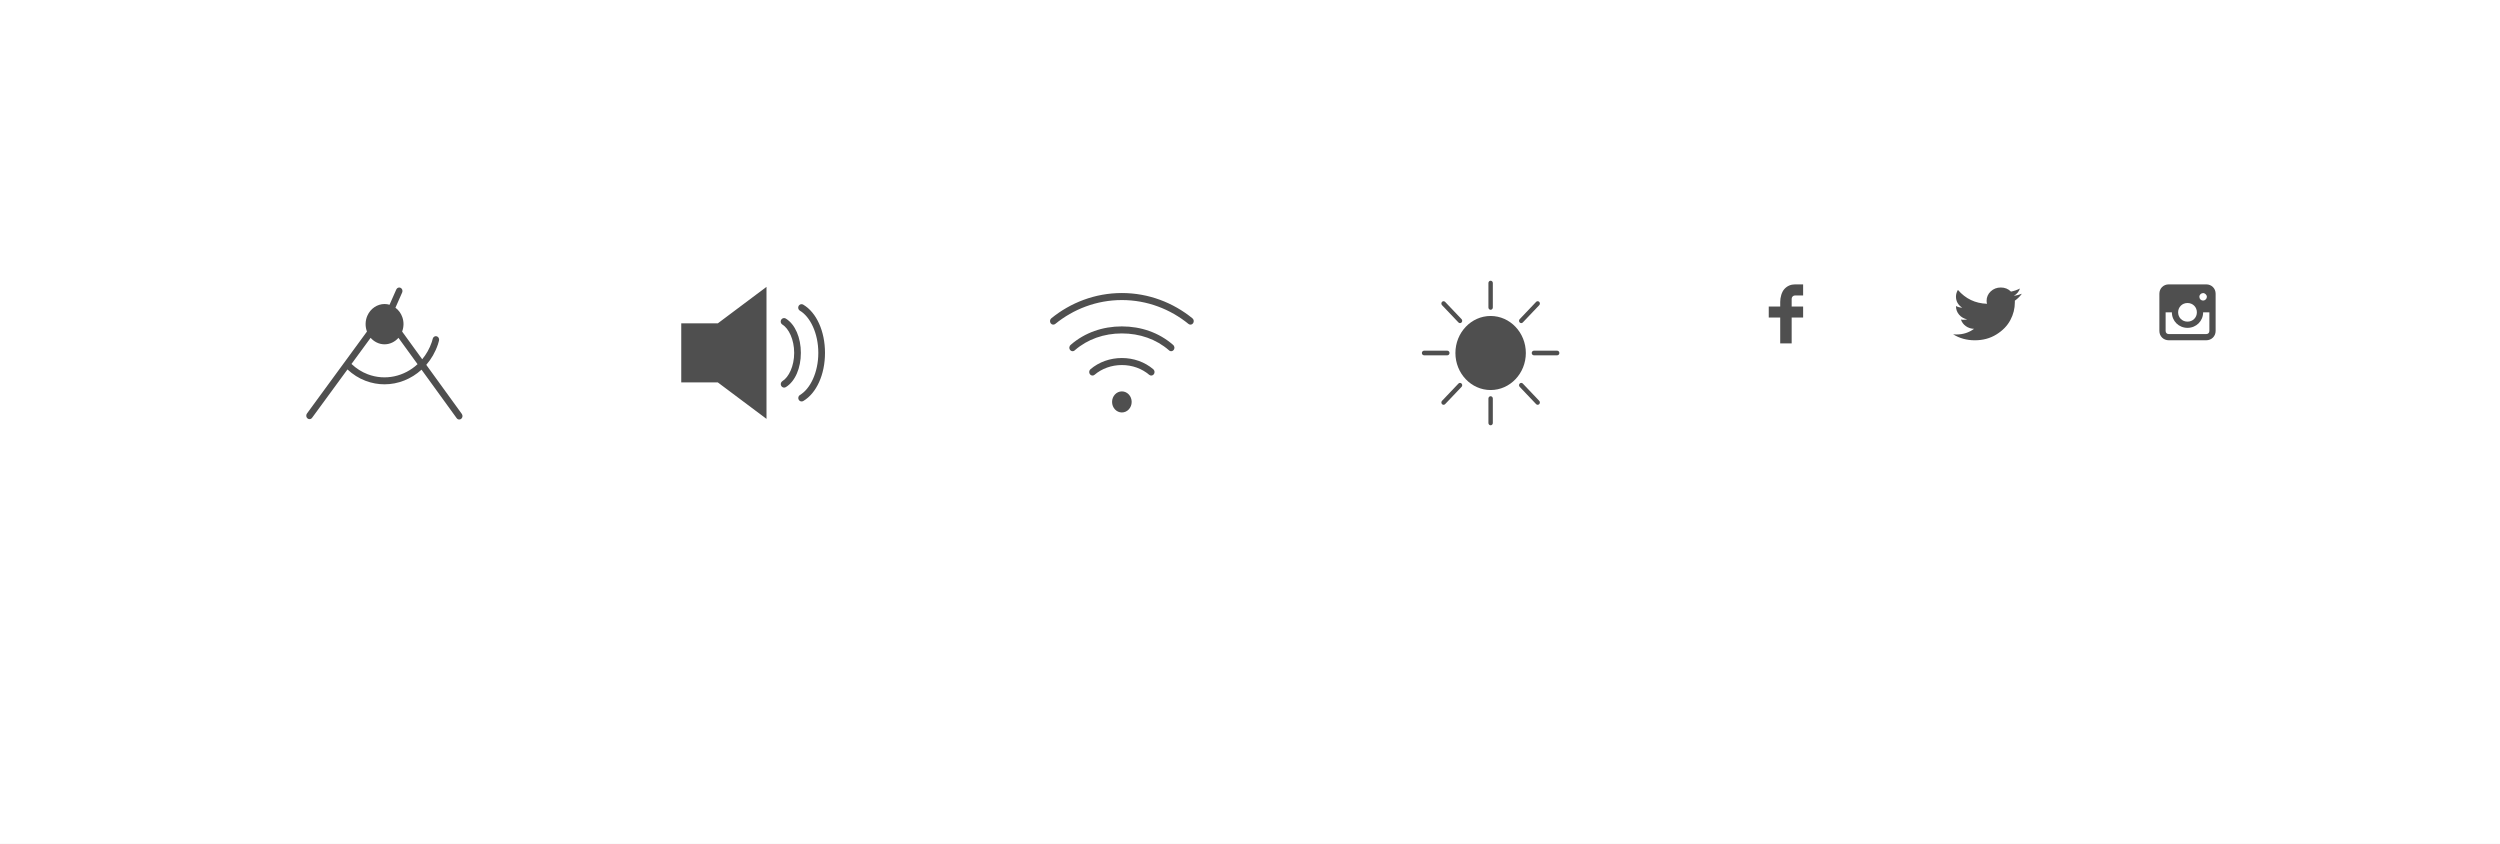
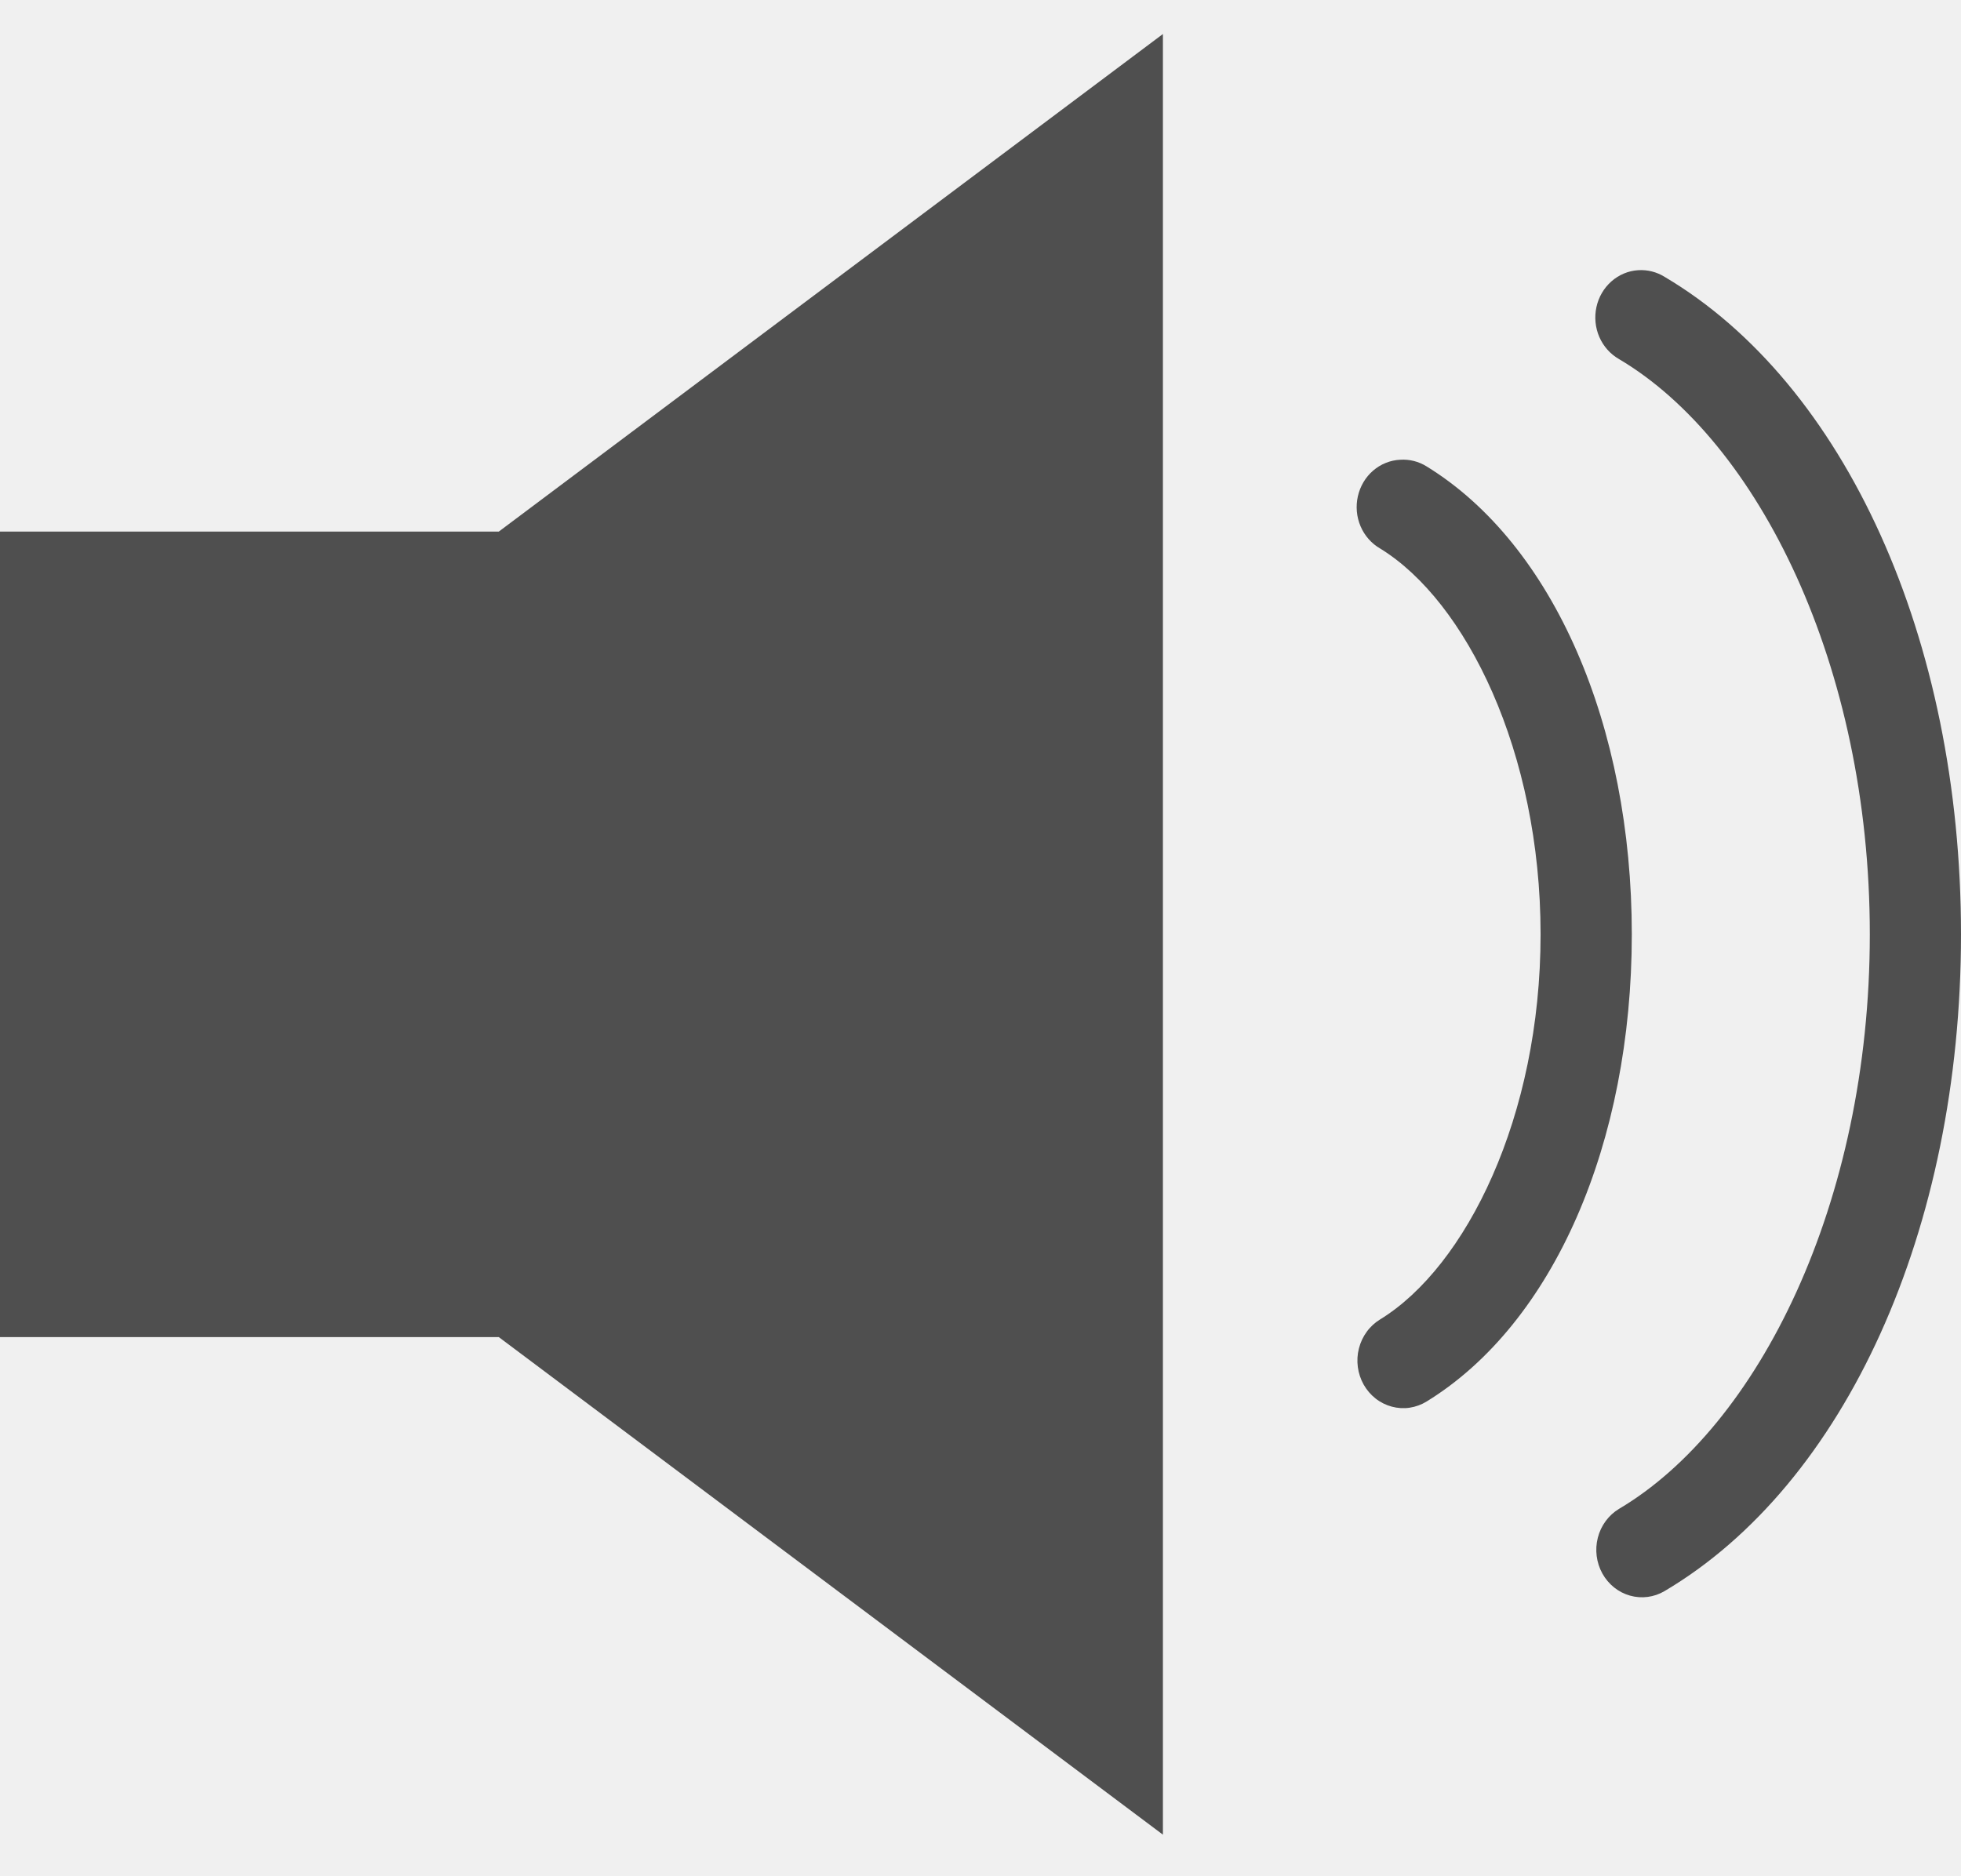
- <svg xmlns="http://www.w3.org/2000/svg" width="800" height="270" viewBox="0 0 800 270" fill="none">
-   <rect width="800" height="270" fill="white" />
-   <path d="M147.782 132.453L136.406 116.754C138.008 114.909 139.297 112.705 140.139 110.197C140.248 109.869 140.336 109.539 140.423 109.21L140.481 108.991C140.64 108.401 140.32 107.785 139.766 107.616C139.215 107.446 138.636 107.788 138.478 108.379L138.418 108.607C138.344 108.888 138.271 109.168 138.177 109.446C137.474 111.539 136.414 113.387 135.107 114.961L128.683 106.095C129.228 104.635 129.275 103.041 128.766 101.555C128.343 100.287 127.563 99.227 126.54 98.469L128.695 93.586C128.94 93.031 128.717 92.368 128.197 92.106C127.678 91.845 127.055 92.082 126.81 92.638L124.653 97.524C124.137 97.373 123.607 97.285 123.068 97.285C120.725 97.285 118.568 98.742 117.569 100.999C116.881 102.555 116.808 104.3 117.36 105.923C117.379 105.981 117.411 106.029 117.432 106.085L98.221 132.332C97.867 132.816 97.947 133.514 98.4 133.892C98.591 134.051 98.817 134.128 99.041 134.128C99.35 134.128 99.657 133.981 99.863 133.701L111.191 118.223C112.907 119.816 114.841 121.054 116.981 121.863C118.984 122.62 121.032 122.98 123.046 122.98C127.414 122.98 131.62 121.28 134.89 118.297L146.134 133.814C146.34 134.097 146.647 134.245 146.959 134.245C147.182 134.245 147.406 134.169 147.596 134.013C148.051 133.637 148.134 132.939 147.782 132.453ZM117.677 119.767C115.751 119.039 114.013 117.918 112.474 116.471L118.6 108.102C119.127 108.708 119.766 109.208 120.496 109.57C121.308 109.981 122.173 110.181 123.058 110.181C124.767 110.181 126.371 109.4 127.505 108.105L133.617 116.539C129.382 120.453 123.334 121.906 117.677 119.767Z" fill="#4F4F4F" />
-   <path d="M245.279 91.798L229.701 103.471H218V122.37H229.701L245.279 134.043V91.798ZM256.428 97.339C256.196 97.353 255.976 97.446 255.799 97.602C255.622 97.758 255.499 97.97 255.448 98.205C255.397 98.44 255.421 98.686 255.516 98.906C255.612 99.126 255.773 99.308 255.977 99.424C259.24 101.354 261.86 106.609 261.86 112.92C261.86 119.232 259.24 124.469 255.977 126.4C255.732 126.548 255.554 126.791 255.481 127.075C255.408 127.36 255.447 127.662 255.588 127.917C255.73 128.172 255.962 128.358 256.236 128.435C256.509 128.512 256.801 128.474 257.047 128.328C261.279 125.824 264 119.853 264 112.92C264 105.987 261.279 99.999 257.047 97.495C256.86 97.379 256.645 97.325 256.428 97.339ZM250.845 101.786C250.612 101.797 250.389 101.887 250.21 102.041C250.03 102.196 249.905 102.408 249.852 102.644C249.799 102.88 249.821 103.127 249.916 103.349C250.011 103.57 250.173 103.753 250.377 103.87C252.387 105.105 254.138 108.635 254.138 112.92C254.138 117.206 252.387 120.718 250.377 121.953C250.255 122.027 250.147 122.125 250.061 122.242C249.976 122.359 249.913 122.492 249.877 122.635C249.841 122.777 249.832 122.925 249.851 123.071C249.87 123.217 249.917 123.357 249.988 123.484C250.06 123.611 250.155 123.722 250.268 123.811C250.381 123.9 250.51 123.964 250.647 124.001C250.784 124.038 250.927 124.047 251.067 124.026C251.207 124.005 251.342 123.956 251.464 123.881C254.451 122.046 256.278 117.804 256.278 112.92C256.278 108.037 254.451 103.778 251.464 101.942C251.278 101.826 251.062 101.772 250.845 101.786Z" fill="#4F4F4F" />
-   <path d="M359 93.769C350.422 93.769 342.551 96.866 336.412 101.866C336.191 102.048 336.046 102.316 336.009 102.613C335.972 102.909 336.047 103.209 336.216 103.447C336.385 103.685 336.634 103.84 336.91 103.88C337.186 103.919 337.465 103.839 337.686 103.658C343.471 98.946 350.89 96.017 359 96.017C367.11 96.017 374.529 98.946 380.314 103.658C380.535 103.839 380.814 103.919 381.09 103.88C381.366 103.84 381.615 103.685 381.784 103.447C381.953 103.209 382.028 102.909 381.991 102.613C381.954 102.316 381.809 102.048 381.588 101.866C375.449 96.866 367.578 93.769 359 93.769ZM359 104.448C352.853 104.448 347.122 106.449 342.667 110.315C342.544 110.4 342.439 110.513 342.358 110.645C342.278 110.777 342.225 110.926 342.202 111.081C342.178 111.237 342.186 111.397 342.224 111.549C342.261 111.701 342.328 111.844 342.421 111.966C342.513 112.089 342.628 112.189 342.759 112.261C342.889 112.333 343.033 112.374 343.179 112.382C343.326 112.391 343.472 112.366 343.609 112.309C343.746 112.252 343.87 112.165 343.974 112.054C348.022 108.541 353.275 106.696 359 106.696C364.725 106.696 369.978 108.541 374.026 112.054C374.13 112.165 374.254 112.252 374.391 112.309C374.528 112.366 374.674 112.391 374.821 112.382C374.967 112.374 375.111 112.333 375.241 112.261C375.372 112.189 375.487 112.089 375.579 111.966C375.672 111.844 375.739 111.701 375.776 111.549C375.814 111.397 375.822 111.237 375.798 111.081C375.775 110.926 375.722 110.777 375.642 110.645C375.561 110.513 375.456 110.4 375.333 110.315C370.878 106.449 365.147 104.448 359 104.448ZM359 114.566C355.247 114.566 351.681 115.83 348.939 118.166C348.722 118.353 348.582 118.625 348.55 118.922C348.519 119.22 348.598 119.518 348.771 119.753C348.944 119.988 349.196 120.139 349.472 120.174C349.749 120.209 350.027 120.125 350.246 119.941C352.587 117.946 355.689 116.814 359 116.814C362.311 116.814 365.413 117.946 367.754 119.941C367.973 120.125 368.251 120.209 368.528 120.174C368.804 120.139 369.056 119.988 369.229 119.753C369.402 119.518 369.481 119.22 369.45 118.922C369.418 118.625 369.278 118.353 369.061 118.166C366.319 115.83 362.753 114.566 359 114.566ZM359 125.245C357.268 125.245 355.864 126.755 355.864 128.618C355.864 130.48 357.268 131.99 359 131.99C360.732 131.99 362.136 130.48 362.136 128.618C362.136 126.755 360.732 125.245 359 125.245Z" fill="#4F4F4F" />
-   <path d="M477 101.112C470.787 101.112 465.731 106.428 465.731 112.962C465.731 119.496 470.787 124.811 477 124.811C483.213 124.811 488.269 119.496 488.269 112.962C488.269 106.428 483.213 101.112 477 101.112Z" fill="#4F4F4F" />
-   <path d="M477 99.133C477.39 99.133 477.706 98.8 477.706 98.39V90.569C477.706 90.159 477.39 89.827 477 89.827C476.61 89.827 476.294 90.159 476.294 90.569V98.39C476.294 98.8 476.61 99.133 477 99.133Z" fill="#4F4F4F" />
-   <path d="M477 126.79C476.61 126.79 476.294 127.122 476.294 127.532V135.353C476.294 135.763 476.61 136.095 477 136.095C477.39 136.095 477.706 135.763 477.706 135.353V127.532C477.706 127.122 477.39 126.79 477 126.79Z" fill="#4F4F4F" />
-   <path d="M466.704 103.183C466.841 103.328 467.022 103.401 467.203 103.401C467.384 103.401 467.564 103.328 467.702 103.183C467.978 102.893 467.978 102.424 467.702 102.133L462.443 96.603C462.167 96.313 461.72 96.313 461.444 96.603C461.168 96.894 461.168 97.363 461.444 97.653L466.704 103.183Z" fill="#4F4F4F" />
-   <path d="M487.298 122.74C487.022 122.45 486.576 122.45 486.3 122.74C486.023 123.03 486.023 123.499 486.3 123.79L491.559 129.32C491.697 129.464 491.877 129.537 492.058 129.537C492.239 129.537 492.42 129.464 492.557 129.32C492.833 129.029 492.833 128.56 492.557 128.27L487.298 122.74Z" fill="#4F4F4F" />
-   <path d="M486.798 103.401C486.979 103.401 487.159 103.328 487.297 103.183L492.557 97.653C492.833 97.363 492.833 96.894 492.557 96.603C492.281 96.313 491.834 96.313 491.558 96.603L486.299 102.133C486.023 102.424 486.023 102.893 486.299 103.183C486.437 103.328 486.618 103.401 486.798 103.401Z" fill="#4F4F4F" />
-   <path d="M466.704 122.74L461.444 128.27C461.168 128.56 461.168 129.029 461.444 129.32C461.582 129.464 461.763 129.537 461.943 129.537C462.124 129.537 462.305 129.464 462.443 129.32L467.702 123.79C467.978 123.499 467.978 123.03 467.702 122.74C467.426 122.45 466.979 122.45 466.704 122.74Z" fill="#4F4F4F" />
-   <path d="M498.294 112.219H490.857C490.467 112.219 490.151 112.551 490.151 112.961C490.151 113.371 490.467 113.704 490.857 113.704H498.294C498.684 113.704 499 113.371 499 112.961C499 112.551 498.684 112.219 498.294 112.219Z" fill="#4F4F4F" />
-   <path d="M463.85 112.961C463.85 112.551 463.534 112.219 463.144 112.219H455.706C455.316 112.219 455 112.551 455 112.961C455 113.371 455.316 113.704 455.706 113.704H463.143C463.534 113.704 463.85 113.372 463.85 112.961Z" fill="#4F4F4F" />
-   <path d="M706 91H694C692.3 91 691 92.292 691 93.981V105.905C691 107.594 692.3 108.886 694 108.886H706C707.7 108.886 709 107.594 709 105.905V93.981C709 92.292 707.7 91 706 91ZM700 96.962C701.7 96.962 703 98.254 703 99.943C703 101.632 701.7 102.924 700 102.924C698.3 102.924 697 101.632 697 99.943C697 98.254 698.3 96.962 700 96.962ZM703.8 94.975C703.8 94.279 704.4 93.782 705 93.782C705.6 93.782 706.2 94.379 706.2 94.975C706.2 95.571 705.7 96.167 705 96.167C704.3 96.167 703.8 95.67 703.8 94.975V94.975ZM706 106.899H694C693.4 106.899 693 106.501 693 105.905V99.943H695C695 102.725 697.2 104.912 700 104.912C702.8 104.912 705 102.725 705 99.943H707V105.905C707 106.501 706.6 106.899 706 106.899Z" fill="#4F4F4F" />
-   <path d="M644.421 94.676C645.409 94.102 646.063 93.319 646.383 92.323C645.481 92.784 644.513 93.12 643.51 93.319C642.65 92.444 641.563 92 640.259 92C638.984 92 637.907 92.423 637.028 93.247C636.604 93.638 636.269 94.107 636.042 94.626C635.816 95.144 635.704 95.7 635.713 96.261C635.713 96.618 635.761 96.938 635.856 97.209C632.097 97.087 628.985 95.611 626.534 92.769C626.118 93.465 625.911 94.173 625.911 94.905C625.911 96.41 626.581 97.603 627.921 98.479C627.157 98.418 626.484 98.235 625.911 97.935C625.911 99.01 626.244 99.908 626.913 100.698C627.562 101.468 628.477 101.997 629.498 102.192C629.116 102.284 628.714 102.328 628.301 102.328C627.92 102.328 627.65 102.298 627.49 102.232C627.771 103.108 628.301 103.818 629.067 104.362C629.825 104.906 630.746 105.208 631.697 105.222C630.069 106.431 628.208 107.029 626.102 107.029C625.587 107.029 625.221 107.022 625 106.985C627.074 108.26 629.383 108.893 631.937 108.893C634.551 108.893 636.861 108.266 638.871 107.011C640.882 105.764 642.366 104.225 643.319 102.414C644.262 100.661 644.752 98.721 644.751 96.754V96.212C645.63 95.599 646.391 94.847 647 93.99C646.177 94.328 645.31 94.558 644.421 94.676V94.676Z" fill="#4F4F4F" />
-   <path d="M573.333 98.08H577V101.62H573.333V109.879H569.667V101.62H566V98.08H569.667V96.599C569.667 95.196 570.124 93.424 571.033 92.455C571.942 91.484 573.078 91 574.438 91H577V94.54H574.433C573.825 94.54 573.333 95.014 573.333 95.601V98.08Z" fill="#4F4F4F" />
+ <svg xmlns="http://www.w3.org/2000/svg" width="46" height="44" viewBox="0 0 46 44" fill="none">
+   <path d="M27.279 0.798L11.701 12.471H0V31.37H11.701L27.279 43.043V0.798ZM38.428 6.339C38.196 6.353 37.976 6.446 37.799 6.602C37.622 6.758 37.499 6.97 37.448 7.205C37.397 7.44 37.421 7.686 37.516 7.906C37.612 8.126 37.773 8.307 37.977 8.424C41.24 10.354 43.861 15.609 43.861 21.92C43.861 28.232 41.24 33.469 37.977 35.4C37.732 35.548 37.554 35.791 37.481 36.075C37.408 36.36 37.447 36.662 37.588 36.917C37.73 37.172 37.962 37.358 38.236 37.435C38.509 37.512 38.801 37.474 39.047 37.328C43.279 34.824 46 28.853 46 21.92C46 14.987 43.279 8.999 39.047 6.495C38.86 6.379 38.645 6.325 38.428 6.339ZM32.845 10.786C32.612 10.797 32.389 10.887 32.21 11.041C32.03 11.196 31.905 11.408 31.852 11.644C31.799 11.88 31.821 12.127 31.916 12.349C32.011 12.57 32.173 12.753 32.377 12.87C34.387 14.105 36.138 17.635 36.138 21.92C36.138 26.206 34.387 29.718 32.377 30.953C32.255 31.027 32.147 31.125 32.062 31.242C31.976 31.359 31.913 31.492 31.877 31.635C31.84 31.777 31.832 31.925 31.851 32.071C31.87 32.217 31.917 32.357 31.988 32.484C32.06 32.611 32.155 32.722 32.268 32.811C32.381 32.9 32.51 32.964 32.647 33.001C32.784 33.038 32.926 33.047 33.067 33.026C33.207 33.005 33.342 32.956 33.464 32.881C36.451 31.046 38.278 26.804 38.278 21.92C38.278 17.037 36.451 12.778 33.464 10.942C33.278 10.826 33.062 10.772 32.845 10.786Z" fill="#4F4F4F" />
</svg>
